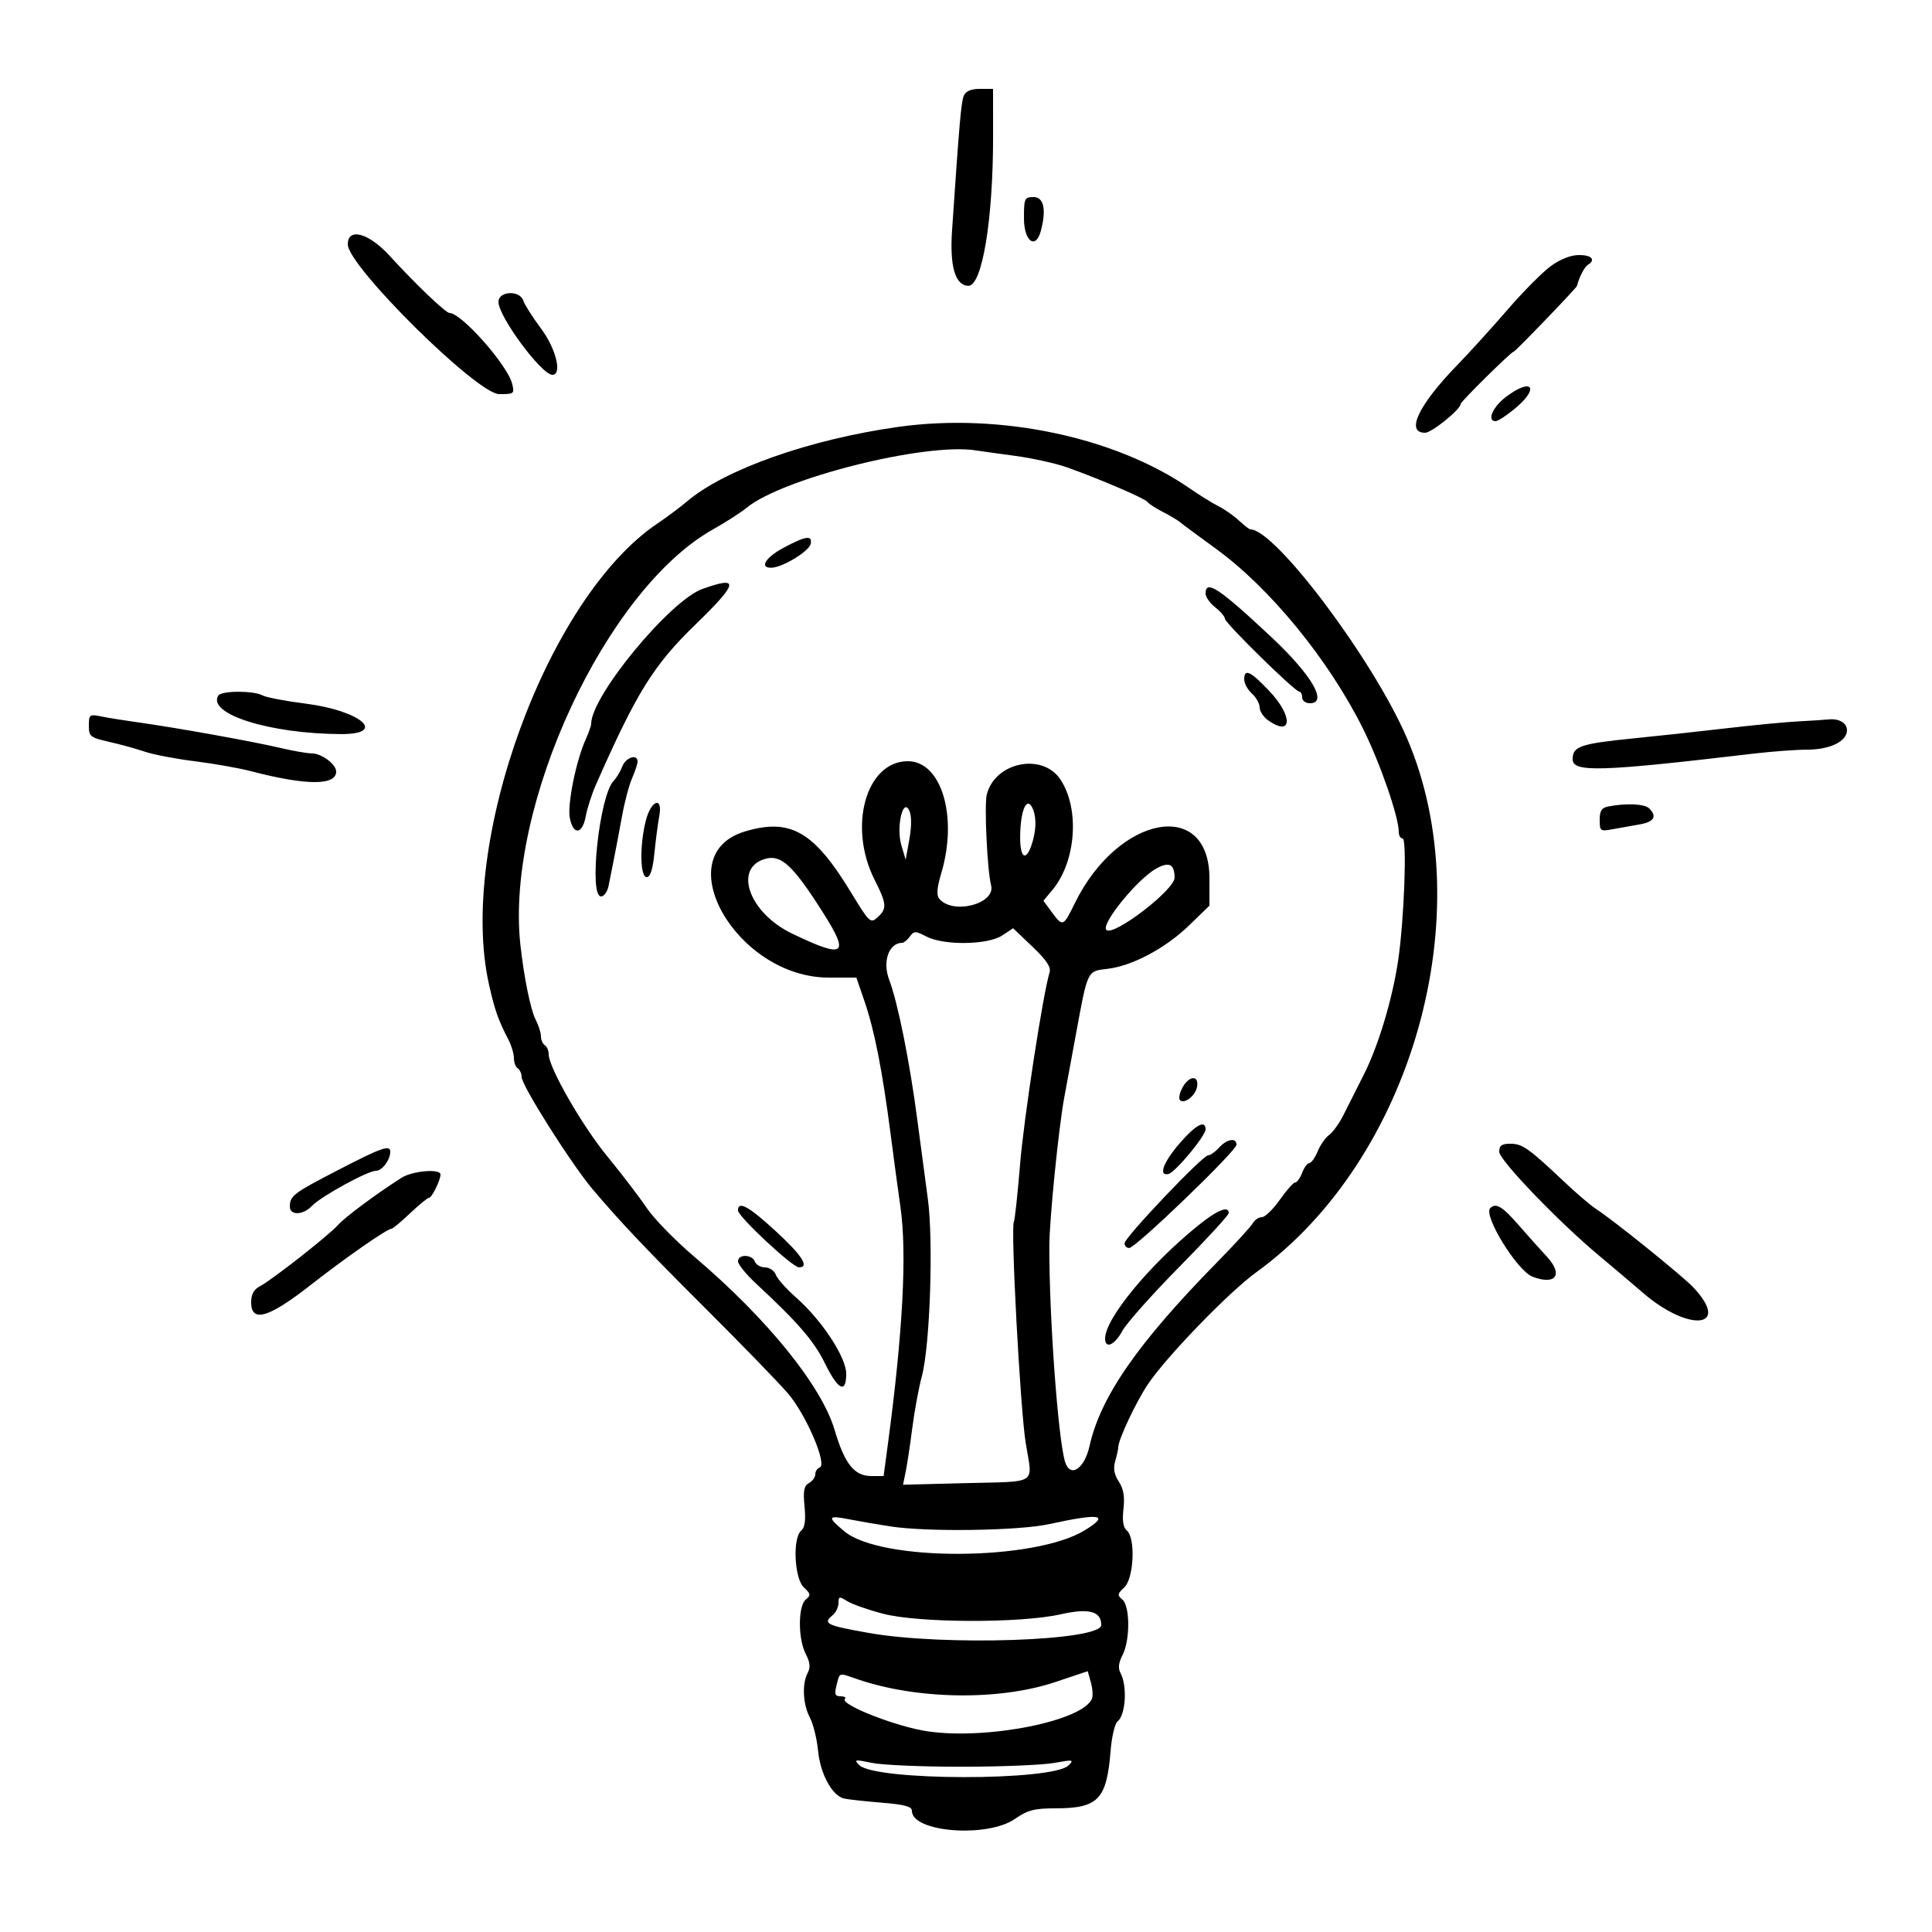
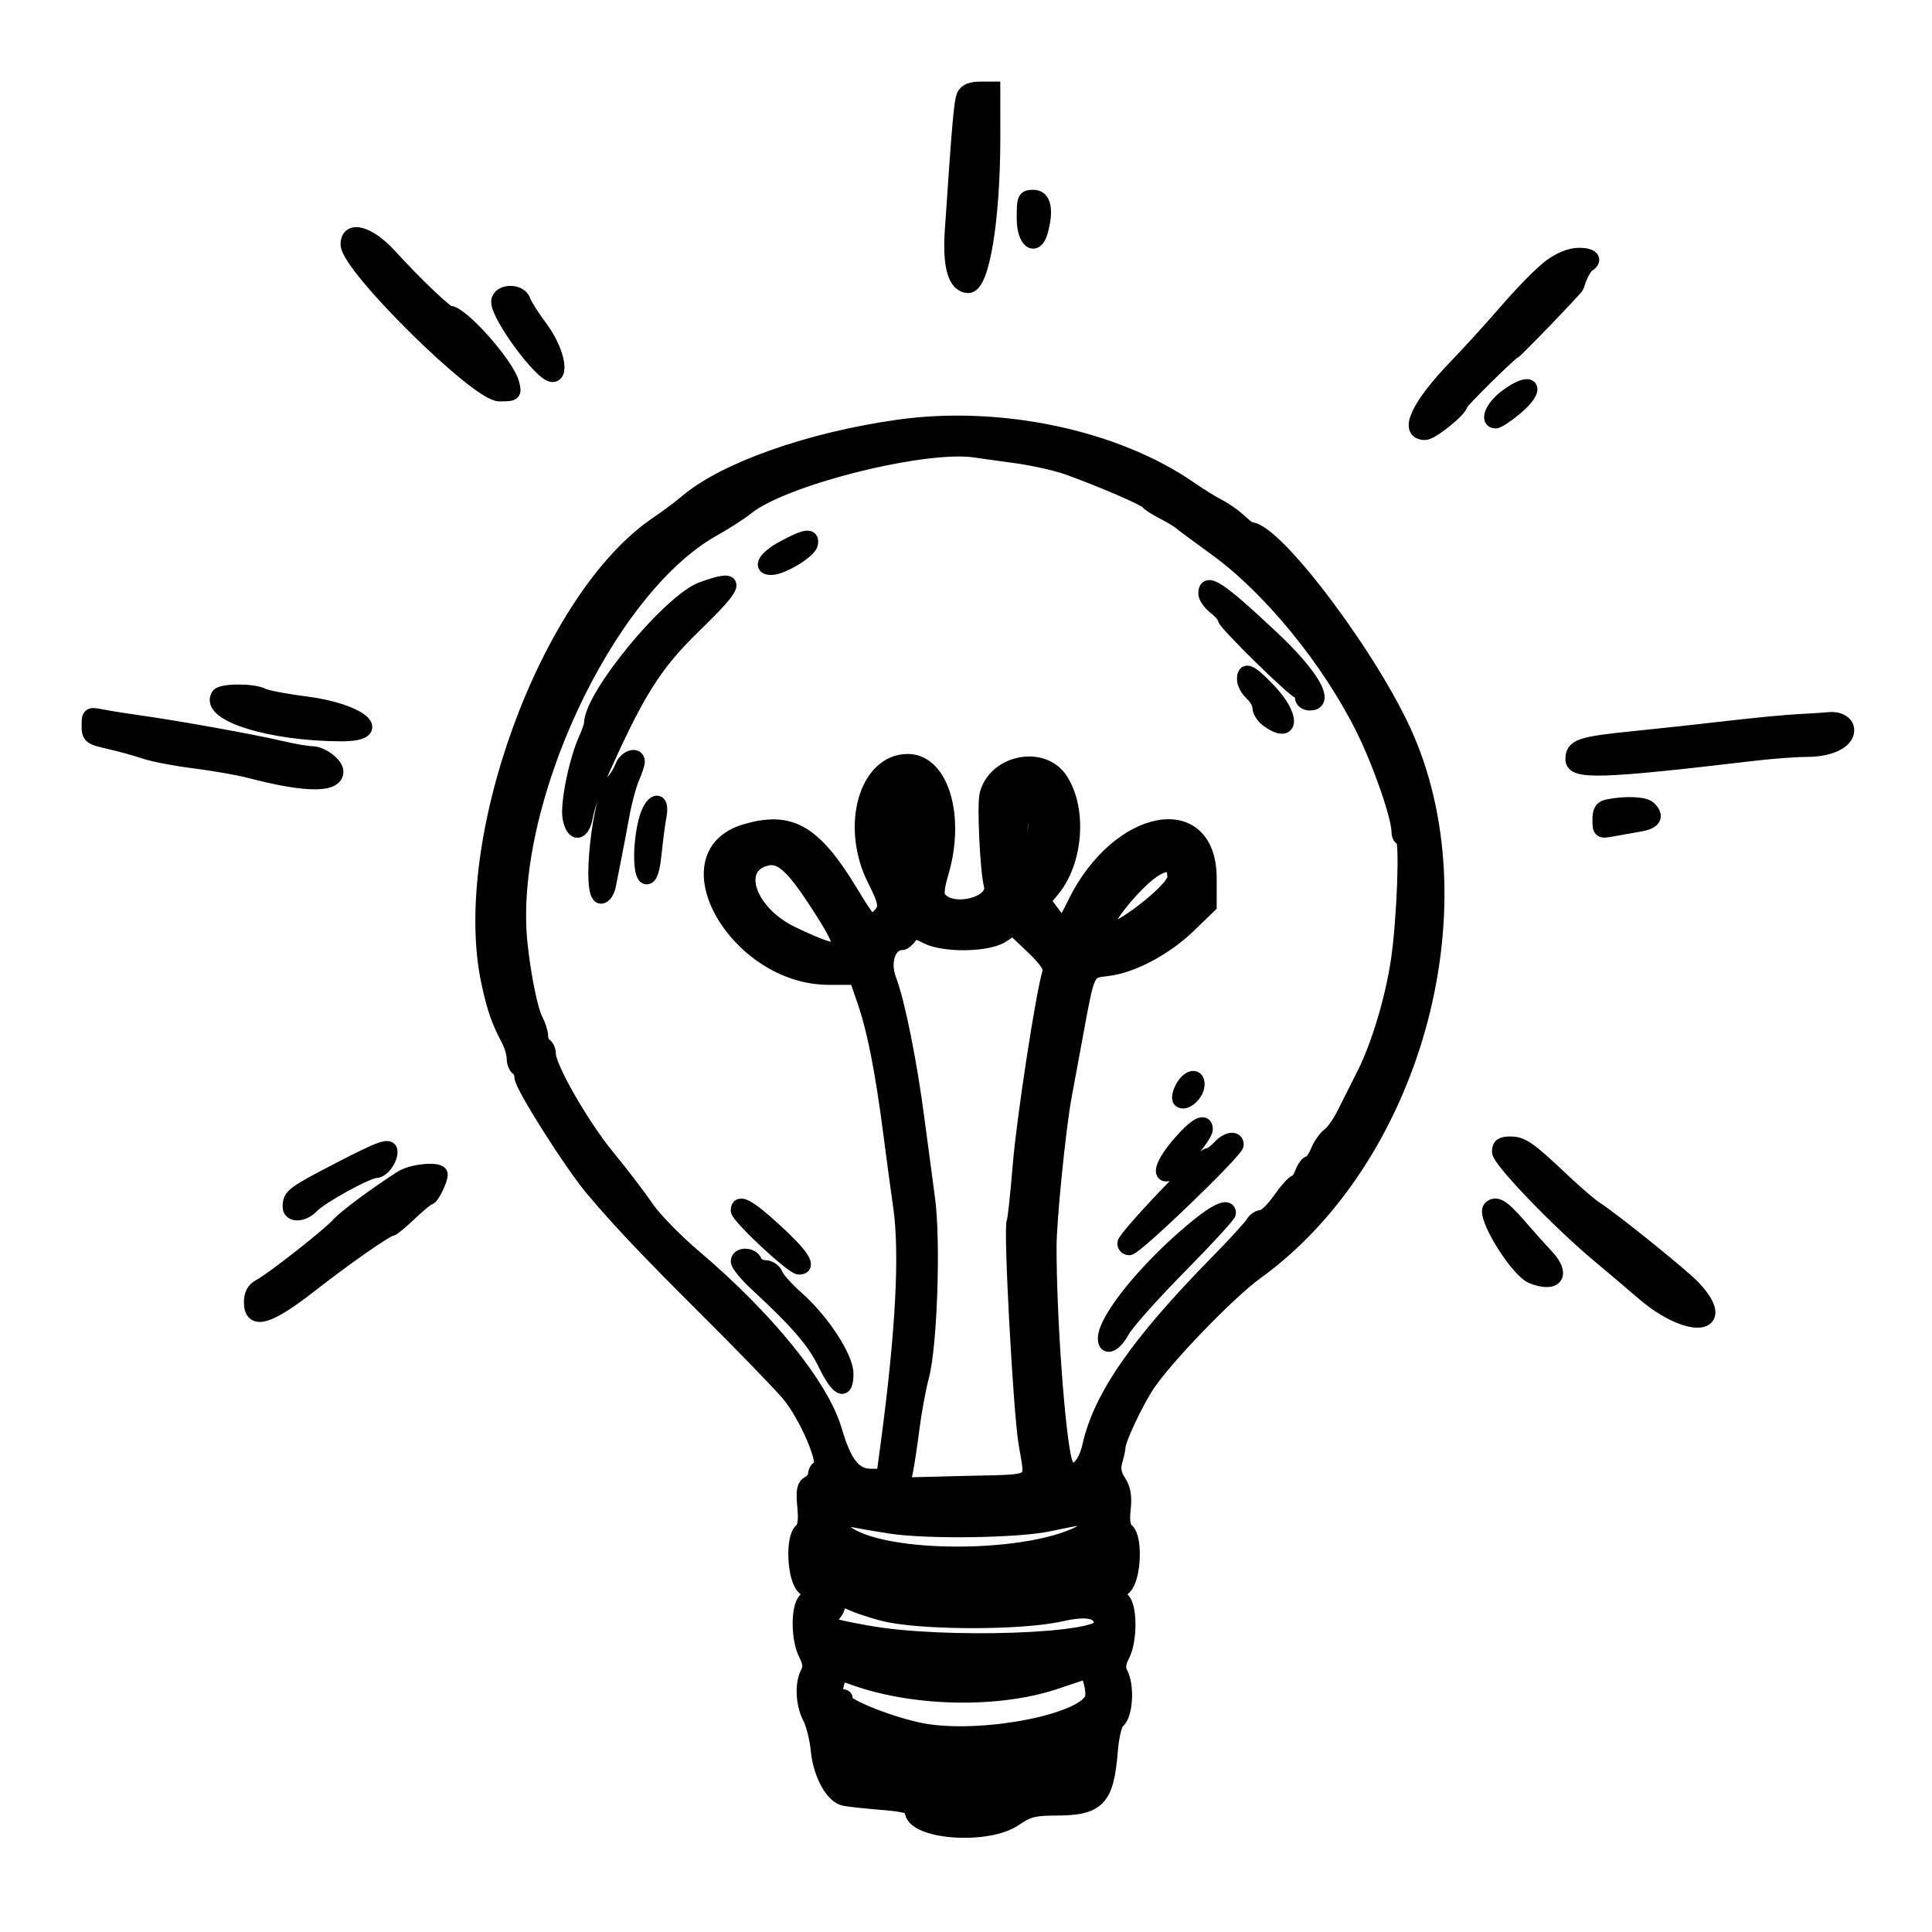
<svg xmlns="http://www.w3.org/2000/svg" id="svg" version="1.1" width="400" height="400" viewBox="0, 0, 400,400">
  <g id="svgg">
-     <path id="path0" d="M199.556 19.800 C 198.997 21.073,198.641 25.137,197.112 47.727 C 196.608 55.169,197.761 59.097,200.474 59.175 C 203.341 59.257,205.621 45.499,205.608 28.200 L 205.600 18.400 202.886 18.400 C 201.068 18.400,199.968 18.863,199.556 19.800 M212.000 45.200 C 212.000 49.963,214.432 51.771,215.496 47.800 C 216.671 43.416,216.111 40.800,214.000 40.800 C 212.109 40.800,212.000 41.040,212.000 45.200 M72.010 50.600 C 72.034 55.134,98.799 81.600,103.360 81.600 C 106.457 81.600,106.554 81.521,106.028 79.426 C 105.058 75.563,95.526 64.800,93.075 64.800 C 92.283 64.800,86.046 58.843,80.635 52.921 C 76.335 48.215,71.991 47.046,72.010 50.600 M321.110 55.067 C 319.389 56.314,315.365 60.364,312.168 64.067 C 308.971 67.770,304.259 72.960,301.697 75.600 C 293.676 83.864,290.951 89.600,295.044 89.600 C 296.421 89.600,302.400 84.766,302.400 83.652 C 302.400 83.166,312.907 72.800,313.399 72.800 C 313.725 72.800,326.380 59.656,326.493 59.200 C 326.932 57.425,328.049 55.264,328.751 54.830 C 330.437 53.789,329.545 52.800,326.920 52.800 C 325.247 52.800,323.064 53.652,321.110 55.067 M103.200 62.503 C 103.200 65.541,112.118 77.600,114.365 77.600 C 116.447 77.600,115.116 72.177,112.014 68.019 C 110.262 65.670,108.617 63.085,108.360 62.274 C 107.647 60.028,103.200 60.225,103.200 62.503 M311.758 82.200 C 309.019 84.278,307.789 87.200,309.654 87.200 C 310.123 87.200,311.917 86.030,313.639 84.600 C 318.886 80.244,317.189 78.080,311.758 82.200 M186.000 88.381 C 167.714 90.948,150.109 97.152,142.258 103.796 C 140.796 105.034,138.018 107.110,136.085 108.411 C 113.314 123.736,94.705 174.681,101.238 203.816 C 102.433 209.146,103.159 211.205,105.297 215.323 C 105.904 216.491,106.400 218.180,106.400 219.076 C 106.400 219.972,106.760 220.928,107.200 221.200 C 107.640 221.472,108.000 222.278,108.000 222.991 C 108.000 224.744,118.306 241.027,122.723 246.256 C 128.323 252.883,133.840 258.708,145.972 270.800 C 153.477 278.280,161.201 286.243,163.136 288.495 C 166.909 292.887,171.355 303.282,169.696 303.835 C 169.203 303.999,168.800 304.625,168.800 305.227 C 168.800 305.828,168.210 306.651,167.488 307.055 C 166.449 307.636,166.258 308.641,166.571 311.894 C 166.847 314.770,166.641 316.268,165.883 316.897 C 164.066 318.405,164.454 326.815,166.424 328.651 C 167.865 329.993,167.910 330.278,166.824 331.180 C 165.207 332.522,165.207 339.320,166.824 342.447 C 167.724 344.186,167.830 345.223,167.224 346.355 C 166.019 348.606,166.226 352.850,167.674 355.600 C 168.369 356.920,169.128 359.980,169.361 362.400 C 169.832 367.295,172.317 371.853,174.800 372.380 C 175.680 372.567,179.190 372.949,182.600 373.228 C 187.293 373.613,188.800 374.023,188.800 374.913 C 188.800 379.355,204.380 380.572,210.141 376.580 C 212.768 374.759,214.135 374.400,218.443 374.397 C 227.407 374.392,229.134 372.591,229.948 362.403 C 230.176 359.544,230.821 356.844,231.381 356.403 C 233.066 355.075,233.431 349.073,231.991 346.383 C 231.454 345.380,231.580 344.254,232.405 342.672 C 233.996 339.621,233.978 332.510,232.376 331.180 C 231.290 330.278,231.335 329.993,232.776 328.651 C 234.759 326.803,235.133 318.405,233.300 316.883 C 232.541 316.253,232.325 314.863,232.602 312.401 C 232.891 309.843,232.616 308.239,231.634 306.740 C 230.668 305.266,230.448 304.023,230.888 302.525 C 231.230 301.356,231.520 300.040,231.531 299.600 C 231.572 297.968,235.174 290.323,237.644 286.623 C 241.429 280.954,254.432 267.506,260.058 263.441 C 292.426 240.056,306.847 188.896,291.261 152.744 C 284.303 136.605,264.031 109.600,258.874 109.600 C 258.658 109.600,257.595 108.777,256.510 107.772 C 255.425 106.767,253.517 105.431,252.269 104.804 C 251.021 104.177,248.380 102.541,246.400 101.169 C 230.996 90.490,207.067 85.423,186.000 88.381 M210.176 94.384 C 213.793 94.871,218.653 95.950,220.976 96.781 C 227.882 99.251,237.121 103.228,237.576 103.926 C 237.809 104.284,239.226 105.205,240.725 105.974 C 242.224 106.742,243.844 107.707,244.325 108.118 C 244.806 108.530,248.149 111.005,251.754 113.620 C 262.935 121.730,275.105 136.612,282.184 150.834 C 285.748 157.994,289.600 169.121,289.600 172.257 C 289.600 172.996,289.957 173.600,290.393 173.600 C 291.332 173.600,290.724 190.336,289.478 198.800 C 288.297 206.820,285.378 216.542,282.370 222.475 C 280.941 225.294,279.052 229.040,278.173 230.800 C 277.293 232.560,275.954 234.436,275.197 234.968 C 274.440 235.501,273.367 237.031,272.813 238.368 C 272.259 239.706,271.481 240.800,271.083 240.800 C 270.686 240.800,270.018 241.700,269.600 242.800 C 269.182 243.900,268.540 244.800,268.174 244.800 C 267.808 244.800,266.366 246.420,264.970 248.400 C 263.575 250.380,261.903 252.000,261.256 252.000 C 260.609 252.000,259.761 252.569,259.372 253.265 C 258.982 253.960,255.603 257.650,251.861 261.465 C 235.526 278.117,227.839 289.209,225.570 299.400 C 224.502 304.196,221.520 306.076,220.495 302.600 C 219.040 297.663,217.219 272.631,217.252 258.000 C 217.264 252.531,219.177 233.498,220.347 227.200 C 220.961 223.900,222.057 217.960,222.784 214.000 C 225.194 200.861,225.097 201.065,229.191 200.603 C 234.348 200.022,241.261 196.361,246.157 191.619 L 250.400 187.509 250.400 181.839 C 250.400 165.195,231.517 168.691,222.528 187.000 C 220.123 191.901,220.042 191.932,217.762 188.848 L 216.023 186.496 217.894 184.248 C 222.790 178.365,223.584 167.488,219.560 161.400 C 215.839 155.770,205.992 157.773,204.302 164.504 C 203.759 166.669,204.404 180.297,205.191 183.276 C 206.210 187.134,197.275 189.464,194.461 186.074 C 193.854 185.342,193.978 183.819,194.895 180.731 C 198.359 169.065,194.921 157.600,187.958 157.600 C 179.296 157.600,175.508 171.167,181.093 182.189 C 183.603 187.142,183.678 188.120,181.683 189.925 C 180.221 191.248,180.019 191.056,176.120 184.649 C 168.493 172.116,163.622 169.331,154.245 172.141 C 137.977 177.015,152.507 202.400,171.565 202.400 L 177.304 202.400 179.018 207.400 C 181.054 213.342,182.695 221.708,184.390 234.800 C 185.074 240.080,185.986 246.837,186.417 249.815 C 187.802 259.391,186.941 275.735,183.826 299.000 L 182.942 305.600 180.411 305.600 C 176.874 305.600,174.880 303.106,172.811 296.092 C 170.103 286.914,158.821 272.983,143.702 260.150 C 139.799 256.837,135.376 252.297,133.874 250.063 C 132.372 247.828,128.717 243.043,125.750 239.430 C 120.504 233.039,113.581 220.975,113.594 218.247 C 113.597 217.503,113.240 216.672,112.800 216.400 C 112.360 216.128,111.998 215.297,111.995 214.553 C 111.992 213.809,111.504 212.269,110.910 211.131 C 109.855 209.108,108.435 202.127,107.727 195.474 C 104.669 166.781,125.434 122.068,147.600 109.617 C 150.240 108.134,153.381 106.114,154.580 105.129 C 162.032 99.004,191.575 91.601,202.000 93.246 C 202.880 93.385,206.559 93.897,210.176 94.384 M162.200 113.425 C 158.418 115.455,157.132 117.658,159.800 117.536 C 162.124 117.428,167.560 114.094,167.848 112.599 C 168.205 110.745,166.811 110.949,162.200 113.425 M145.447 121.925 C 138.718 124.328,122.400 144.096,122.400 149.846 C 122.400 150.237,121.889 151.693,121.264 153.079 C 119.270 157.505,117.443 166.512,117.969 169.318 C 118.655 172.974,120.584 172.788,121.273 169.000 C 121.574 167.350,122.534 164.380,123.408 162.400 C 131.827 143.314,135.304 137.722,143.992 129.296 C 152.891 120.663,153.188 119.161,145.447 121.925 M249.600 122.885 C 249.600 123.592,250.500 124.878,251.600 125.743 C 252.700 126.608,253.600 127.665,253.600 128.091 C 253.600 128.979,268.090 143.192,269.000 143.197 C 269.330 143.199,269.600 143.740,269.600 144.400 C 269.600 145.067,270.311 145.600,271.200 145.600 C 274.987 145.600,271.610 139.777,263.302 131.982 C 252.425 121.778,249.600 119.902,249.600 122.885 M257.600 140.676 C 257.600 141.488,258.320 142.804,259.200 143.600 C 260.080 144.396,260.800 145.692,260.800 146.479 C 260.800 147.265,261.600 148.470,262.578 149.155 C 267.602 152.673,267.717 148.219,262.737 143.000 C 258.836 138.910,257.600 138.351,257.600 140.676 M45.196 144.007 C 42.834 147.828,55.909 151.934,70.600 151.984 C 80.349 152.018,74.658 147.112,63.285 145.680 C 59.152 145.159,55.125 144.388,54.337 143.967 C 52.443 142.952,45.829 142.982,45.196 144.007 M18.400 150.229 C 18.400 152.484,18.673 152.702,22.600 153.592 C 24.910 154.115,28.240 155.033,30.000 155.633 C 31.760 156.232,36.419 157.123,40.354 157.612 C 44.289 158.101,49.509 159.024,51.954 159.663 C 63.365 162.646,69.600 162.676,69.600 159.750 C 69.600 158.245,66.613 156.002,64.591 155.988 C 63.606 155.982,60.597 155.457,57.905 154.822 C 52.312 153.503,36.499 150.660,28.800 149.590 C 25.940 149.192,22.430 148.631,21.000 148.342 C 18.526 147.844,18.400 147.935,18.400 150.229 M372.400 149.349 C 369.760 149.484,363.100 150.122,357.600 150.765 C 352.100 151.409,343.476 152.347,338.435 152.850 C 327.194 153.972,325.600 154.510,325.600 157.180 C 325.600 159.963,331.252 159.788,363.200 156.015 C 366.940 155.574,371.903 155.209,374.228 155.206 C 378.893 155.199,382.400 153.478,382.400 151.194 C 382.400 149.677,380.722 148.703,378.535 148.951 C 377.801 149.034,375.040 149.213,372.400 149.349 M128.847 158.676 C 128.455 159.708,127.641 161.058,127.038 161.676 C 124.115 164.675,121.845 185.600,124.442 185.600 C 125.062 185.600,125.765 184.610,126.003 183.400 C 126.242 182.190,126.759 179.580,127.153 177.600 C 127.547 175.620,128.296 171.660,128.818 168.800 C 129.340 165.940,130.270 162.466,130.884 161.079 C 131.498 159.693,132.000 158.163,132.000 157.679 C 132.000 156.026,129.562 156.797,128.847 158.676 M133.695 169.954 C 132.409 175.062,132.519 181.600,133.890 181.600 C 134.640 181.600,135.140 180.039,135.490 176.600 C 135.770 173.850,136.220 170.430,136.491 169.000 C 137.290 164.766,134.786 165.621,133.695 169.954 M188.270 173.784 L 187.509 178.000 186.624 175.018 C 185.503 171.240,186.965 164.940,188.280 167.886 C 188.748 168.936,188.745 171.152,188.270 173.784 M213.914 167.665 C 214.645 169.568,214.502 172.270,213.522 175.080 C 212.362 178.408,211.197 177.538,211.211 173.353 C 211.230 167.567,212.694 164.486,213.914 167.665 M333.000 166.965 C 331.603 167.234,331.200 167.857,331.200 169.746 C 331.200 172.061,331.329 172.157,333.800 171.694 C 335.230 171.425,337.750 170.977,339.400 170.698 C 342.467 170.178,343.147 169.067,341.440 167.360 C 340.511 166.431,336.699 166.252,333.000 166.965 M170.352 188.877 C 176.016 197.798,174.945 198.543,164.000 193.294 C 155.007 188.981,151.718 179.555,158.586 177.776 C 161.787 176.946,164.257 179.277,170.352 188.877 M243.188 181.698 C 243.212 184.231,230.502 193.969,229.058 192.524 C 227.873 191.339,235.506 181.967,239.410 179.814 C 242.058 178.354,243.161 178.904,243.188 181.698 M217.306 201.311 C 215.931 205.786,211.975 231.547,211.183 241.187 C 210.677 247.340,210.106 252.628,209.914 252.939 C 209.213 254.074,211.230 291.807,212.365 298.767 C 213.798 307.563,215.129 306.680,199.843 307.069 L 186.961 307.397 187.514 304.699 C 187.819 303.214,188.430 299.161,188.873 295.691 C 189.315 292.220,190.214 287.360,190.871 284.891 C 192.558 278.545,193.281 256.834,192.094 248.172 C 191.568 244.337,190.600 237.060,189.941 232.000 C 188.375 219.959,185.889 207.568,184.087 202.821 C 182.659 199.059,184.034 195.200,186.804 195.200 C 187.145 195.200,187.849 194.618,188.370 193.906 C 189.241 192.714,189.513 192.714,191.818 193.906 C 195.433 195.776,204.503 195.649,207.478 193.687 L 209.757 192.185 213.760 196.004 C 216.646 198.756,217.636 200.239,217.306 201.311 M244.801 225.199 C 244.212 226.298,243.989 227.455,244.304 227.770 C 245.221 228.687,247.576 226.795,247.856 224.918 C 248.212 222.522,246.131 222.713,244.801 225.199 M244.200 236.749 C 240.820 240.674,239.780 243.553,241.920 243.059 C 243.327 242.734,249.600 235.183,249.600 233.815 C 249.600 231.766,247.515 232.899,244.200 236.749 M252.400 237.600 C 251.604 238.480,250.580 239.200,250.126 239.200 C 248.987 239.200,232.867 256.162,232.830 257.400 C 232.813 257.950,233.250 258.392,233.800 258.382 C 235.147 258.357,256.012 238.266,256.005 237.000 C 255.997 235.478,254.024 235.806,252.400 237.600 M310.400 238.470 C 310.400 240.193,322.801 253.083,331.119 260.005 C 333.495 261.982,337.579 265.444,340.195 267.697 C 349.739 275.917,358.486 274.954,350.596 266.551 C 348.350 264.159,334.003 252.591,330.400 250.266 C 329.300 249.557,326.360 247.046,323.867 244.688 C 316.538 237.756,315.189 236.800,312.732 236.800 C 310.901 236.800,310.400 237.159,310.400 238.470 M70.000 242.245 C 60.715 247.051,60.032 247.568,60.012 249.800 C 59.996 251.686,62.746 251.615,64.569 249.683 C 66.406 247.736,76.128 242.400,77.838 242.400 C 79.114 242.400,80.800 240.152,80.800 238.453 C 80.800 236.955,78.996 237.588,70.000 242.245 M83.108 243.858 C 77.708 247.322,71.449 251.976,70.000 253.603 C 68.066 255.777,56.317 264.994,53.800 266.313 C 52.550 266.968,52.000 267.981,52.000 269.628 C 52.000 273.899,55.566 272.885,64.151 266.174 C 71.610 260.344,80.140 254.400,81.049 254.400 C 81.315 254.400,83.046 252.960,84.897 251.200 C 86.747 249.440,88.504 248.000,88.802 248.000 C 89.400 248.000,91.200 244.368,91.200 243.162 C 91.200 241.911,85.362 242.413,83.108 243.858 M152.790 250.600 C 152.778 251.845,164.032 262.362,165.400 262.384 C 167.669 262.420,166.074 259.925,160.624 254.912 C 155.015 249.754,152.810 248.540,152.790 250.600 M308.533 250.133 C 307.036 251.630,314.112 263.104,317.283 264.321 C 322.144 266.187,323.739 263.884,320.200 260.107 C 318.990 258.816,316.405 255.924,314.455 253.680 C 311.065 249.778,309.704 248.963,308.533 250.133 M247.970 253.800 C 237.888 261.973,228.800 273.029,228.800 277.121 C 228.800 279.369,230.785 278.494,232.373 275.546 C 233.219 273.976,238.520 268.017,244.155 262.304 C 249.790 256.590,254.400 251.574,254.400 251.158 C 254.400 249.549,251.995 250.537,247.970 253.800 M152.800 261.144 C 152.800 261.774,154.477 263.844,156.526 265.744 C 165.208 273.797,168.536 277.651,170.800 282.273 C 173.510 287.807,175.200 288.633,175.200 284.425 C 175.200 281.012,170.144 273.316,164.837 268.653 C 162.837 266.895,160.942 264.769,160.626 263.928 C 160.310 263.088,159.309 262.400,158.401 262.400 C 157.493 262.400,156.543 261.860,156.289 261.200 C 155.702 259.670,152.800 259.624,152.800 261.144 M184.400 316.035 C 192.079 317.207,210.868 316.931,217.200 315.554 C 227.865 313.234,229.874 313.579,224.600 316.823 C 214.202 323.219,182.431 323.368,174.832 317.057 C 171.191 314.032,171.329 313.674,175.800 314.555 C 177.890 314.966,181.760 315.632,184.400 316.035 M182.800 334.101 C 190.169 336.032,211.262 336.103,219.600 334.224 C 225.436 332.909,228.000 333.583,228.000 336.433 C 228.000 339.737,195.398 340.844,179.800 338.071 C 171.026 336.510,170.294 336.148,172.400 334.400 C 173.060 333.852,173.600 332.720,173.600 331.884 C 173.600 330.504,173.767 330.468,175.400 331.498 C 176.390 332.122,179.720 333.293,182.800 334.101 M226.089 351.656 C 224.311 356.290,204.426 360.265,192.066 358.458 C 185.602 357.513,173.789 352.878,174.931 351.735 C 175.226 351.441,174.828 351.200,174.047 351.200 C 172.897 351.200,172.732 350.781,173.178 349.002 C 173.886 346.180,173.539 346.291,177.454 347.640 C 189.802 351.894,206.860 352.148,218.484 348.251 L 225.200 346.000 225.848 348.298 C 226.205 349.561,226.313 351.072,226.089 351.656 M199.200 365.786 C 207.340 365.778,215.918 365.422,218.262 364.995 C 222.167 364.284,222.416 364.326,221.244 365.498 C 217.966 368.777,181.188 368.731,177.902 365.445 C 176.743 364.285,176.970 364.246,180.516 364.988 C 182.652 365.436,191.060 365.795,199.200 365.786 " stroke="none" fill="#000000" fill-rule="evenodd" />
+     <path id="path0" d="M199.556 19.800 C 198.997 21.073,198.641 25.137,197.112 47.727 C 196.608 55.169,197.761 59.097,200.474 59.175 C 203.341 59.257,205.621 45.499,205.608 28.200 L 205.600 18.400 202.886 18.400 C 201.068 18.400,199.968 18.863,199.556 19.800 M212.000 45.200 C 212.000 49.963,214.432 51.771,215.496 47.800 C 216.671 43.416,216.111 40.800,214.000 40.800 C 212.109 40.800,212.000 41.040,212.000 45.200 M72.010 50.600 C 72.034 55.134,98.799 81.600,103.360 81.600 C 106.457 81.600,106.554 81.521,106.028 79.426 C 105.058 75.563,95.526 64.800,93.075 64.800 C 92.283 64.800,86.046 58.843,80.635 52.921 C 76.335 48.215,71.991 47.046,72.010 50.600 M321.110 55.067 C 319.389 56.314,315.365 60.364,312.168 64.067 C 308.971 67.770,304.259 72.960,301.697 75.600 C 293.676 83.864,290.951 89.600,295.044 89.600 C 296.421 89.600,302.400 84.766,302.400 83.652 C 302.400 83.166,312.907 72.800,313.399 72.800 C 313.725 72.800,326.380 59.656,326.493 59.200 C 326.932 57.425,328.049 55.264,328.751 54.830 C 330.437 53.789,329.545 52.800,326.920 52.800 C 325.247 52.800,323.064 53.652,321.110 55.067 M103.200 62.503 C 103.200 65.541,112.118 77.600,114.365 77.600 C 116.447 77.600,115.116 72.177,112.014 68.019 C 110.262 65.670,108.617 63.085,108.360 62.274 C 107.647 60.028,103.200 60.225,103.200 62.503 M311.758 82.200 C 309.019 84.278,307.789 87.200,309.654 87.200 C 310.123 87.200,311.917 86.030,313.639 84.600 C 318.886 80.244,317.189 78.080,311.758 82.200 M186.000 88.381 C 167.714 90.948,150.109 97.152,142.258 103.796 C 140.796 105.034,138.018 107.110,136.085 108.411 C 113.314 123.736,94.705 174.681,101.238 203.816 C 102.433 209.146,103.159 211.205,105.297 215.323 C 105.904 216.491,106.400 218.180,106.400 219.076 C 106.400 219.972,106.760 220.928,107.200 221.200 C 107.640 221.472,108.000 222.278,108.000 222.991 C 108.000 224.744,118.306 241.027,122.723 246.256 C 128.323 252.883,133.840 258.708,145.972 270.800 C 153.477 278.280,161.201 286.243,163.136 288.495 C 166.909 292.887,171.355 303.282,169.696 303.835 C 169.203 303.999,168.800 304.625,168.800 305.227 C 168.800 305.828,168.210 306.651,167.488 307.055 C 166.449 307.636,166.258 308.641,166.571 311.894 C 166.847 314.770,166.641 316.268,165.883 316.897 C 164.066 318.405,164.454 326.815,166.424 328.651 C 167.865 329.993,167.910 330.278,166.824 331.180 C 165.207 332.522,165.207 339.320,166.824 342.447 C 167.724 344.186,167.830 345.223,167.224 346.355 C 166.019 348.606,166.226 352.850,167.674 355.600 C 168.369 356.920,169.128 359.980,169.361 362.400 C 169.832 367.295,172.317 371.853,174.800 372.380 C 175.680 372.567,179.190 372.949,182.600 373.228 C 187.293 373.613,188.800 374.023,188.800 374.913 C 188.800 379.355,204.380 380.572,210.141 376.580 C 212.768 374.759,214.135 374.400,218.443 374.397 C 227.407 374.392,229.134 372.591,229.948 362.403 C 230.176 359.544,230.821 356.844,231.381 356.403 C 233.066 355.075,233.431 349.073,231.991 346.383 C 231.454 345.380,231.580 344.254,232.405 342.672 C 233.996 339.621,233.978 332.510,232.376 331.180 C 231.290 330.278,231.335 329.993,232.776 328.651 C 234.759 326.803,235.133 318.405,233.300 316.883 C 232.541 316.253,232.325 314.863,232.602 312.401 C 232.891 309.843,232.616 308.239,231.634 306.740 C 230.668 305.266,230.448 304.023,230.888 302.525 C 231.230 301.356,231.520 300.040,231.531 299.600 C 231.572 297.968,235.174 290.323,237.644 286.623 C 241.429 280.954,254.432 267.506,260.058 263.441 C 292.426 240.056,306.847 188.896,291.261 152.744 C 284.303 136.605,264.031 109.600,258.874 109.600 C 258.658 109.600,257.595 108.777,256.510 107.772 C 255.425 106.767,253.517 105.431,252.269 104.804 C 251.021 104.177,248.380 102.541,246.400 101.169 C 230.996 90.490,207.067 85.423,186.000 88.381 M210.176 94.384 C 213.793 94.871,218.653 95.950,220.976 96.781 C 227.882 99.251,237.121 103.228,237.576 103.926 C 237.809 104.284,239.226 105.205,240.725 105.974 C 242.224 106.742,243.844 107.707,244.325 108.118 C 244.806 108.530,248.149 111.005,251.754 113.620 C 262.935 121.730,275.105 136.612,282.184 150.834 C 285.748 157.994,289.600 169.121,289.600 172.257 C 289.600 172.996,289.957 173.600,290.393 173.600 C 291.332 173.600,290.724 190.336,289.478 198.800 C 288.297 206.820,285.378 216.542,282.370 222.475 C 280.941 225.294,279.052 229.040,278.173 230.800 C 277.293 232.560,275.954 234.436,275.197 234.968 C 274.440 235.501,273.367 237.031,272.813 238.368 C 272.259 239.706,271.481 240.800,271.083 240.800 C 270.686 240.800,270.018 241.700,269.600 242.800 C 269.182 243.900,268.540 244.800,268.174 244.800 C 267.808 244.800,266.366 246.420,264.970 248.400 C 263.575 250.380,261.903 252.000,261.256 252.000 C 260.609 252.000,259.761 252.569,259.372 253.265 C 258.982 253.960,255.603 257.650,251.861 261.465 C 235.526 278.117,227.839 289.209,225.570 299.400 C 224.502 304.196,221.520 306.076,220.495 302.600 C 219.040 297.663,217.219 272.631,217.252 258.000 C 217.264 252.531,219.177 233.498,220.347 227.200 C 220.961 223.900,222.057 217.960,222.784 214.000 C 225.194 200.861,225.097 201.065,229.191 200.603 C 234.348 200.022,241.261 196.361,246.157 191.619 L 250.400 187.509 250.400 181.839 C 250.400 165.195,231.517 168.691,222.528 187.000 C 220.123 191.901,220.042 191.932,217.762 188.848 L 216.023 186.496 217.894 184.248 C 222.790 178.365,223.584 167.488,219.560 161.400 C 215.839 155.770,205.992 157.773,204.302 164.504 C 203.759 166.669,204.404 180.297,205.191 183.276 C 206.210 187.134,197.275 189.464,194.461 186.074 C 193.854 185.342,193.978 183.819,194.895 180.731 C 198.359 169.065,194.921 157.600,187.958 157.600 C 179.296 157.600,175.508 171.167,181.093 182.189 C 183.603 187.142,183.678 188.120,181.683 189.925 C 180.221 191.248,180.019 191.056,176.120 184.649 C 168.493 172.116,163.622 169.331,154.245 172.141 C 137.977 177.015,152.507 202.400,171.565 202.400 L 177.304 202.400 179.018 207.400 C 181.054 213.342,182.695 221.708,184.390 234.800 C 185.074 240.080,185.986 246.837,186.417 249.815 C 187.802 259.391,186.941 275.735,183.826 299.000 L 182.942 305.600 180.411 305.600 C 176.874 305.600,174.880 303.106,172.811 296.092 C 170.103 286.914,158.821 272.983,143.702 260.150 C 139.799 256.837,135.376 252.297,133.874 250.063 C 132.372 247.828,128.717 243.043,125.750 239.430 C 120.504 233.039,113.581 220.975,113.594 218.247 C 113.597 217.503,113.240 216.672,112.800 216.400 C 112.360 216.128,111.998 215.297,111.995 214.553 C 111.992 213.809,111.504 212.269,110.910 211.131 C 109.855 209.108,108.435 202.127,107.727 195.474 C 104.669 166.781,125.434 122.068,147.600 109.617 C 150.240 108.134,153.381 106.114,154.580 105.129 C 162.032 99.004,191.575 91.601,202.000 93.246 C 202.880 93.385,206.559 93.897,210.176 94.384 M162.200 113.425 C 158.418 115.455,157.132 117.658,159.800 117.536 C 162.124 117.428,167.560 114.094,167.848 112.599 C 168.205 110.745,166.811 110.949,162.200 113.425 M145.447 121.925 C 138.718 124.328,122.400 144.096,122.400 149.846 C 122.400 150.237,121.889 151.693,121.264 153.079 C 119.270 157.505,117.443 166.512,117.969 169.318 C 118.655 172.974,120.584 172.788,121.273 169.000 C 121.574 167.350,122.534 164.380,123.408 162.400 C 131.827 143.314,135.304 137.722,143.992 129.296 C 152.891 120.663,153.188 119.161,145.447 121.925 M249.600 122.885 C 249.600 123.592,250.500 124.878,251.600 125.743 C 252.700 126.608,253.600 127.665,253.600 128.091 C 253.600 128.979,268.090 143.192,269.000 143.197 C 269.330 143.199,269.600 143.740,269.600 144.400 C 269.600 145.067,270.311 145.600,271.200 145.600 C 274.987 145.600,271.610 139.777,263.302 131.982 C 252.425 121.778,249.600 119.902,249.600 122.885 M257.600 140.676 C 257.600 141.488,258.320 142.804,259.200 143.600 C 260.080 144.396,260.800 145.692,260.800 146.479 C 260.800 147.265,261.600 148.470,262.578 149.155 C 267.602 152.673,267.717 148.219,262.737 143.000 C 258.836 138.910,257.600 138.351,257.600 140.676 M45.196 144.007 C 42.834 147.828,55.909 151.934,70.600 151.984 C 80.349 152.018,74.658 147.112,63.285 145.680 C 59.152 145.159,55.125 144.388,54.337 143.967 C 52.443 142.952,45.829 142.982,45.196 144.007 M18.400 150.229 C 18.400 152.484,18.673 152.702,22.600 153.592 C 24.910 154.115,28.240 155.033,30.000 155.633 C 31.760 156.232,36.419 157.123,40.354 157.612 C 44.289 158.101,49.509 159.024,51.954 159.663 C 63.365 162.646,69.600 162.676,69.600 159.750 C 69.600 158.245,66.613 156.002,64.591 155.988 C 63.606 155.982,60.597 155.457,57.905 154.822 C 52.312 153.503,36.499 150.660,28.800 149.590 C 25.940 149.192,22.430 148.631,21.000 148.342 C 18.526 147.844,18.400 147.935,18.400 150.229 M372.400 149.349 C 369.760 149.484,363.100 150.122,357.600 150.765 C 352.100 151.409,343.476 152.347,338.435 152.850 C 327.194 153.972,325.600 154.510,325.600 157.180 C 325.600 159.963,331.252 159.788,363.200 156.015 C 366.940 155.574,371.903 155.209,374.228 155.206 C 378.893 155.199,382.400 153.478,382.400 151.194 C 382.400 149.677,380.722 148.703,378.535 148.951 C 377.801 149.034,375.040 149.213,372.400 149.349 M128.847 158.676 C 128.455 159.708,127.641 161.058,127.038 161.676 C 124.115 164.675,121.845 185.600,124.442 185.600 C 125.062 185.600,125.765 184.610,126.003 183.400 C 126.242 182.190,126.759 179.580,127.153 177.600 C 127.547 175.620,128.296 171.660,128.818 168.800 C 129.340 165.940,130.270 162.466,130.884 161.079 C 131.498 159.693,132.000 158.163,132.000 157.679 C 132.000 156.026,129.562 156.797,128.847 158.676 M133.695 169.954 C 132.409 175.062,132.519 181.600,133.890 181.600 C 134.640 181.600,135.140 180.039,135.490 176.600 C 135.770 173.850,136.220 170.430,136.491 169.000 C 137.290 164.766,134.786 165.621,133.695 169.954 M188.270 173.784 L 187.509 178.000 186.624 175.018 C 185.503 171.240,186.965 164.940,188.280 167.886 C 188.748 168.936,188.745 171.152,188.270 173.784 M213.914 167.665 C 214.645 169.568,214.502 172.270,213.522 175.080 C 212.362 178.408,211.197 177.538,211.211 173.353 C 211.230 167.567,212.694 164.486,213.914 167.665 M333.000 166.965 C 331.603 167.234,331.200 167.857,331.200 169.746 C 331.200 172.061,331.329 172.157,333.800 171.694 C 335.230 171.425,337.750 170.977,339.400 170.698 C 342.467 170.178,343.147 169.067,341.440 167.360 C 340.511 166.431,336.699 166.252,333.000 166.965 M170.352 188.877 C 176.016 197.798,174.945 198.543,164.000 193.294 C 155.007 188.981,151.718 179.555,158.586 177.776 C 161.787 176.946,164.257 179.277,170.352 188.877 M243.188 181.698 C 243.212 184.231,230.502 193.969,229.058 192.524 C 227.873 191.339,235.506 181.967,239.410 179.814 C 242.058 178.354,243.161 178.904,243.188 181.698 M217.306 201.311 C 215.931 205.786,211.975 231.547,211.183 241.187 C 210.677 247.340,210.106 252.628,209.914 252.939 C 209.213 254.074,211.230 291.807,212.365 298.767 C 213.798 307.563,215.129 306.680,199.843 307.069 L 186.961 307.397 187.514 304.699 C 187.819 303.214,188.430 299.161,188.873 295.691 C 189.315 292.220,190.214 287.360,190.871 284.891 C 192.558 278.545,193.281 256.834,192.094 248.172 C 191.568 244.337,190.600 237.060,189.941 232.000 C 188.375 219.959,185.889 207.568,184.087 202.821 C 182.659 199.059,184.034 195.200,186.804 195.200 C 187.145 195.200,187.849 194.618,188.370 193.906 C 189.241 192.714,189.513 192.714,191.818 193.906 C 195.433 195.776,204.503 195.649,207.478 193.687 L 209.757 192.185 213.760 196.004 C 216.646 198.756,217.636 200.239,217.306 201.311 M244.801 225.199 C 244.212 226.298,243.989 227.455,244.304 227.770 C 245.221 228.687,247.576 226.795,247.856 224.918 C 248.212 222.522,246.131 222.713,244.801 225.199 M244.200 236.749 C 240.820 240.674,239.780 243.553,241.920 243.059 C 243.327 242.734,249.600 235.183,249.600 233.815 C 249.600 231.766,247.515 232.899,244.200 236.749 M252.400 237.600 C 251.604 238.480,250.580 239.200,250.126 239.200 C 248.987 239.200,232.867 256.162,232.830 257.400 C 232.813 257.950,233.250 258.392,233.800 258.382 C 235.147 258.357,256.012 238.266,256.005 237.000 C 255.997 235.478,254.024 235.806,252.400 237.600 M310.400 238.470 C 310.400 240.193,322.801 253.083,331.119 260.005 C 333.495 261.982,337.579 265.444,340.195 267.697 C 349.739 275.917,358.486 274.954,350.596 266.551 C 348.350 264.159,334.003 252.591,330.400 250.266 C 329.300 249.557,326.360 247.046,323.867 244.688 C 316.538 237.756,315.189 236.800,312.732 236.800 C 310.901 236.800,310.400 237.159,310.400 238.470 M70.000 242.245 C 60.715 247.051,60.032 247.568,60.012 249.800 C 59.996 251.686,62.746 251.615,64.569 249.683 C 66.406 247.736,76.128 242.400,77.838 242.400 C 79.114 242.400,80.800 240.152,80.800 238.453 C 80.800 236.955,78.996 237.588,70.000 242.245 M83.108 243.858 C 77.708 247.322,71.449 251.976,70.000 253.603 C 68.066 255.777,56.317 264.994,53.800 266.313 C 52.550 266.968,52.000 267.981,52.000 269.628 C 52.000 273.899,55.566 272.885,64.151 266.174 C 71.610 260.344,80.140 254.400,81.049 254.400 C 81.315 254.400,83.046 252.960,84.897 251.200 C 86.747 249.440,88.504 248.000,88.802 248.000 C 89.400 248.000,91.200 244.368,91.200 243.162 C 91.200 241.911,85.362 242.413,83.108 243.858 M152.790 250.600 C 152.778 251.845,164.032 262.362,165.400 262.384 C 167.669 262.420,166.074 259.925,160.624 254.912 C 155.015 249.754,152.810 248.540,152.790 250.600 M308.533 250.133 C 307.036 251.630,314.112 263.104,317.283 264.321 C 322.144 266.187,323.739 263.884,320.200 260.107 C 318.990 258.816,316.405 255.924,314.455 253.680 C 311.065 249.778,309.704 248.963,308.533 250.133 M247.970 253.800 C 237.888 261.973,228.800 273.029,228.800 277.121 C 228.800 279.369,230.785 278.494,232.373 275.546 C 233.219 273.976,238.520 268.017,244.155 262.304 C 249.790 256.590,254.400 251.574,254.400 251.158 C 254.400 249.549,251.995 250.537,247.970 253.800 M152.800 261.144 C 152.800 261.774,154.477 263.844,156.526 265.744 C 165.208 273.797,168.536 277.651,170.800 282.273 C 173.510 287.807,175.200 288.633,175.200 284.425 C 175.200 281.012,170.144 273.316,164.837 268.653 C 162.837 266.895,160.942 264.769,160.626 263.928 C 160.310 263.088,159.309 262.400,158.401 262.400 C 157.493 262.400,156.543 261.860,156.289 261.200 C 155.702 259.670,152.800 259.624,152.800 261.144 M184.400 316.035 C 192.079 317.207,210.868 316.931,217.200 315.554 C 227.865 313.234,229.874 313.579,224.600 316.823 C 214.202 323.219,182.431 323.368,174.832 317.057 C 171.191 314.032,171.329 313.674,175.800 314.555 C 177.890 314.966,181.760 315.632,184.400 316.035 M182.800 334.101 C 190.169 336.032,211.262 336.103,219.600 334.224 C 225.436 332.909,228.000 333.583,228.000 336.433 C 228.000 339.737,195.398 340.844,179.800 338.071 C 171.026 336.510,170.294 336.148,172.400 334.400 C 173.060 333.852,173.600 332.720,173.600 331.884 C 173.600 330.504,173.767 330.468,175.400 331.498 C 176.390 332.122,179.720 333.293,182.800 334.101 M226.089 351.656 C 224.311 356.290,204.426 360.265,192.066 358.458 C 185.602 357.513,173.789 352.878,174.931 351.735 C 175.226 351.441,174.828 351.200,174.047 351.200 C 172.897 351.200,172.732 350.781,173.178 349.002 C 173.886 346.180,173.539 346.291,177.454 347.640 C 189.802 351.894,206.860 352.148,218.484 348.251 L 225.200 346.000 225.848 348.298 C 226.205 349.561,226.313 351.072,226.089 351.656 M199.200 365.786 C 207.340 365.778,215.918 365.422,218.262 364.995 C 222.167 364.284,222.416 364.326,221.244 365.498 C 217.966 368.777,181.188 368.731,177.902 365.445 C 176.743 364.285,176.970 364.246,180.516 364.988 C 182.652 365.436,191.060 365.795,199.200 365.786 " stroke="currentColor" stroke-width="3" fill="#000000" fill-rule="evenodd" />
  </g>
</svg>
